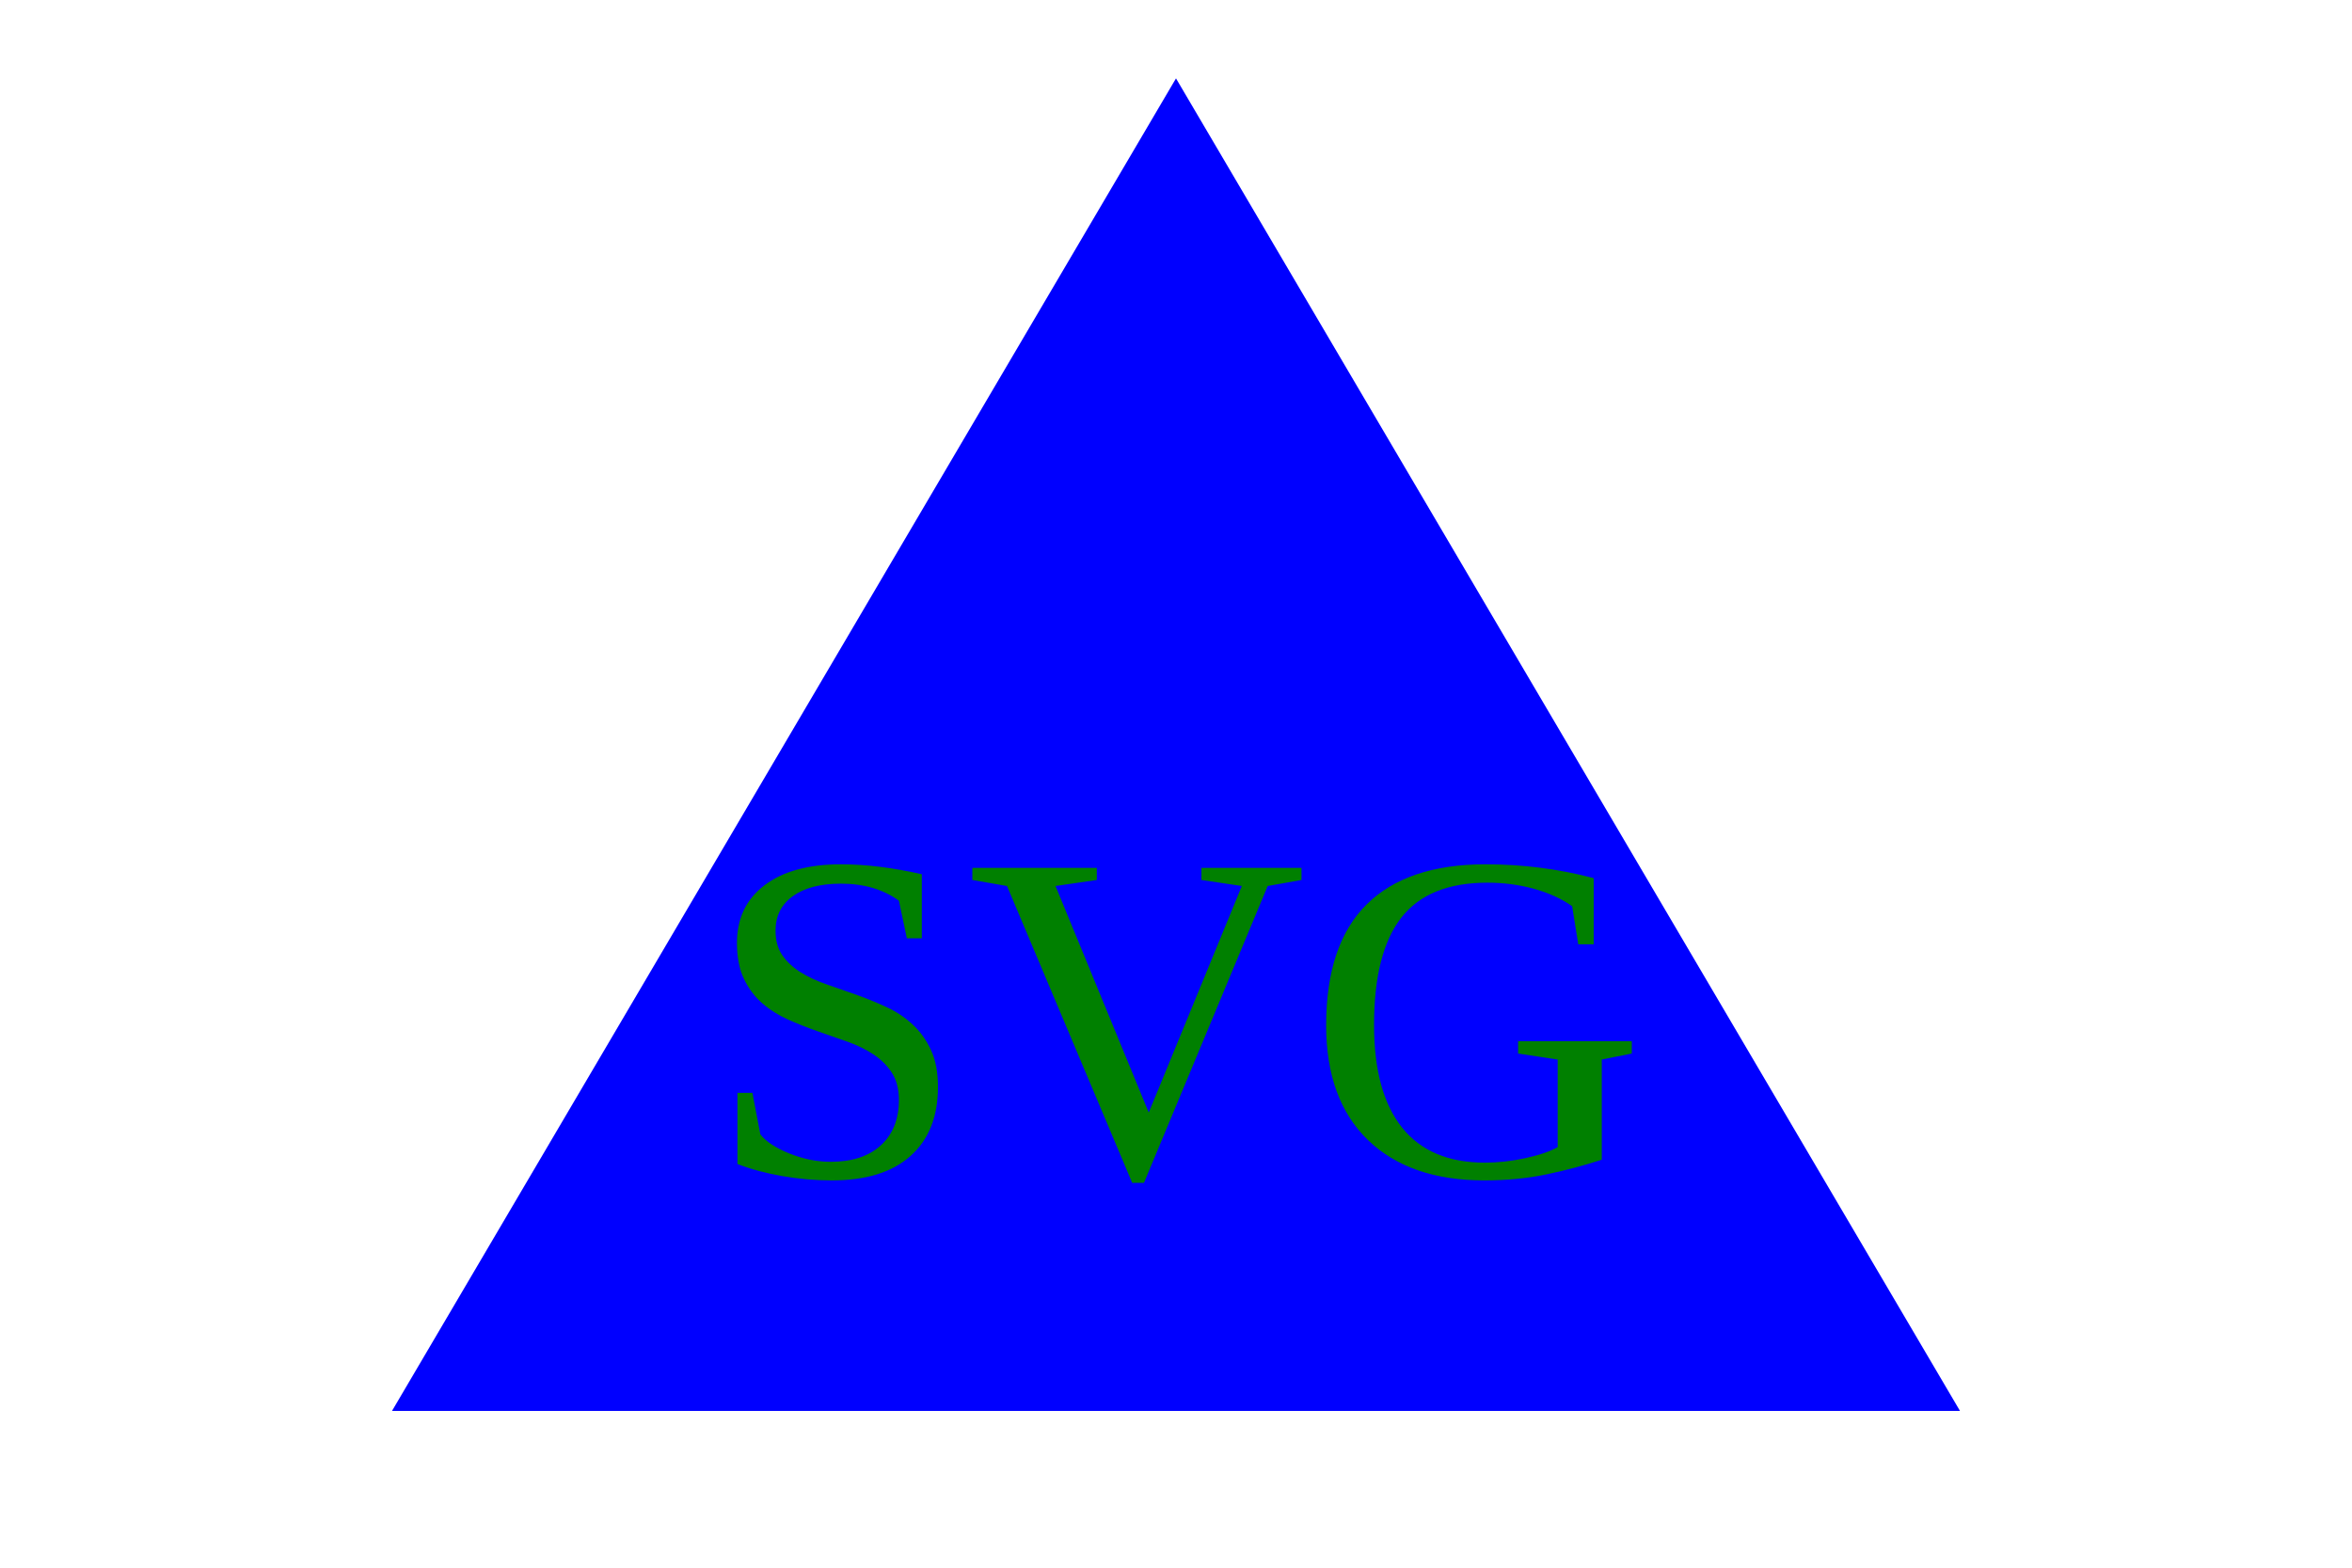
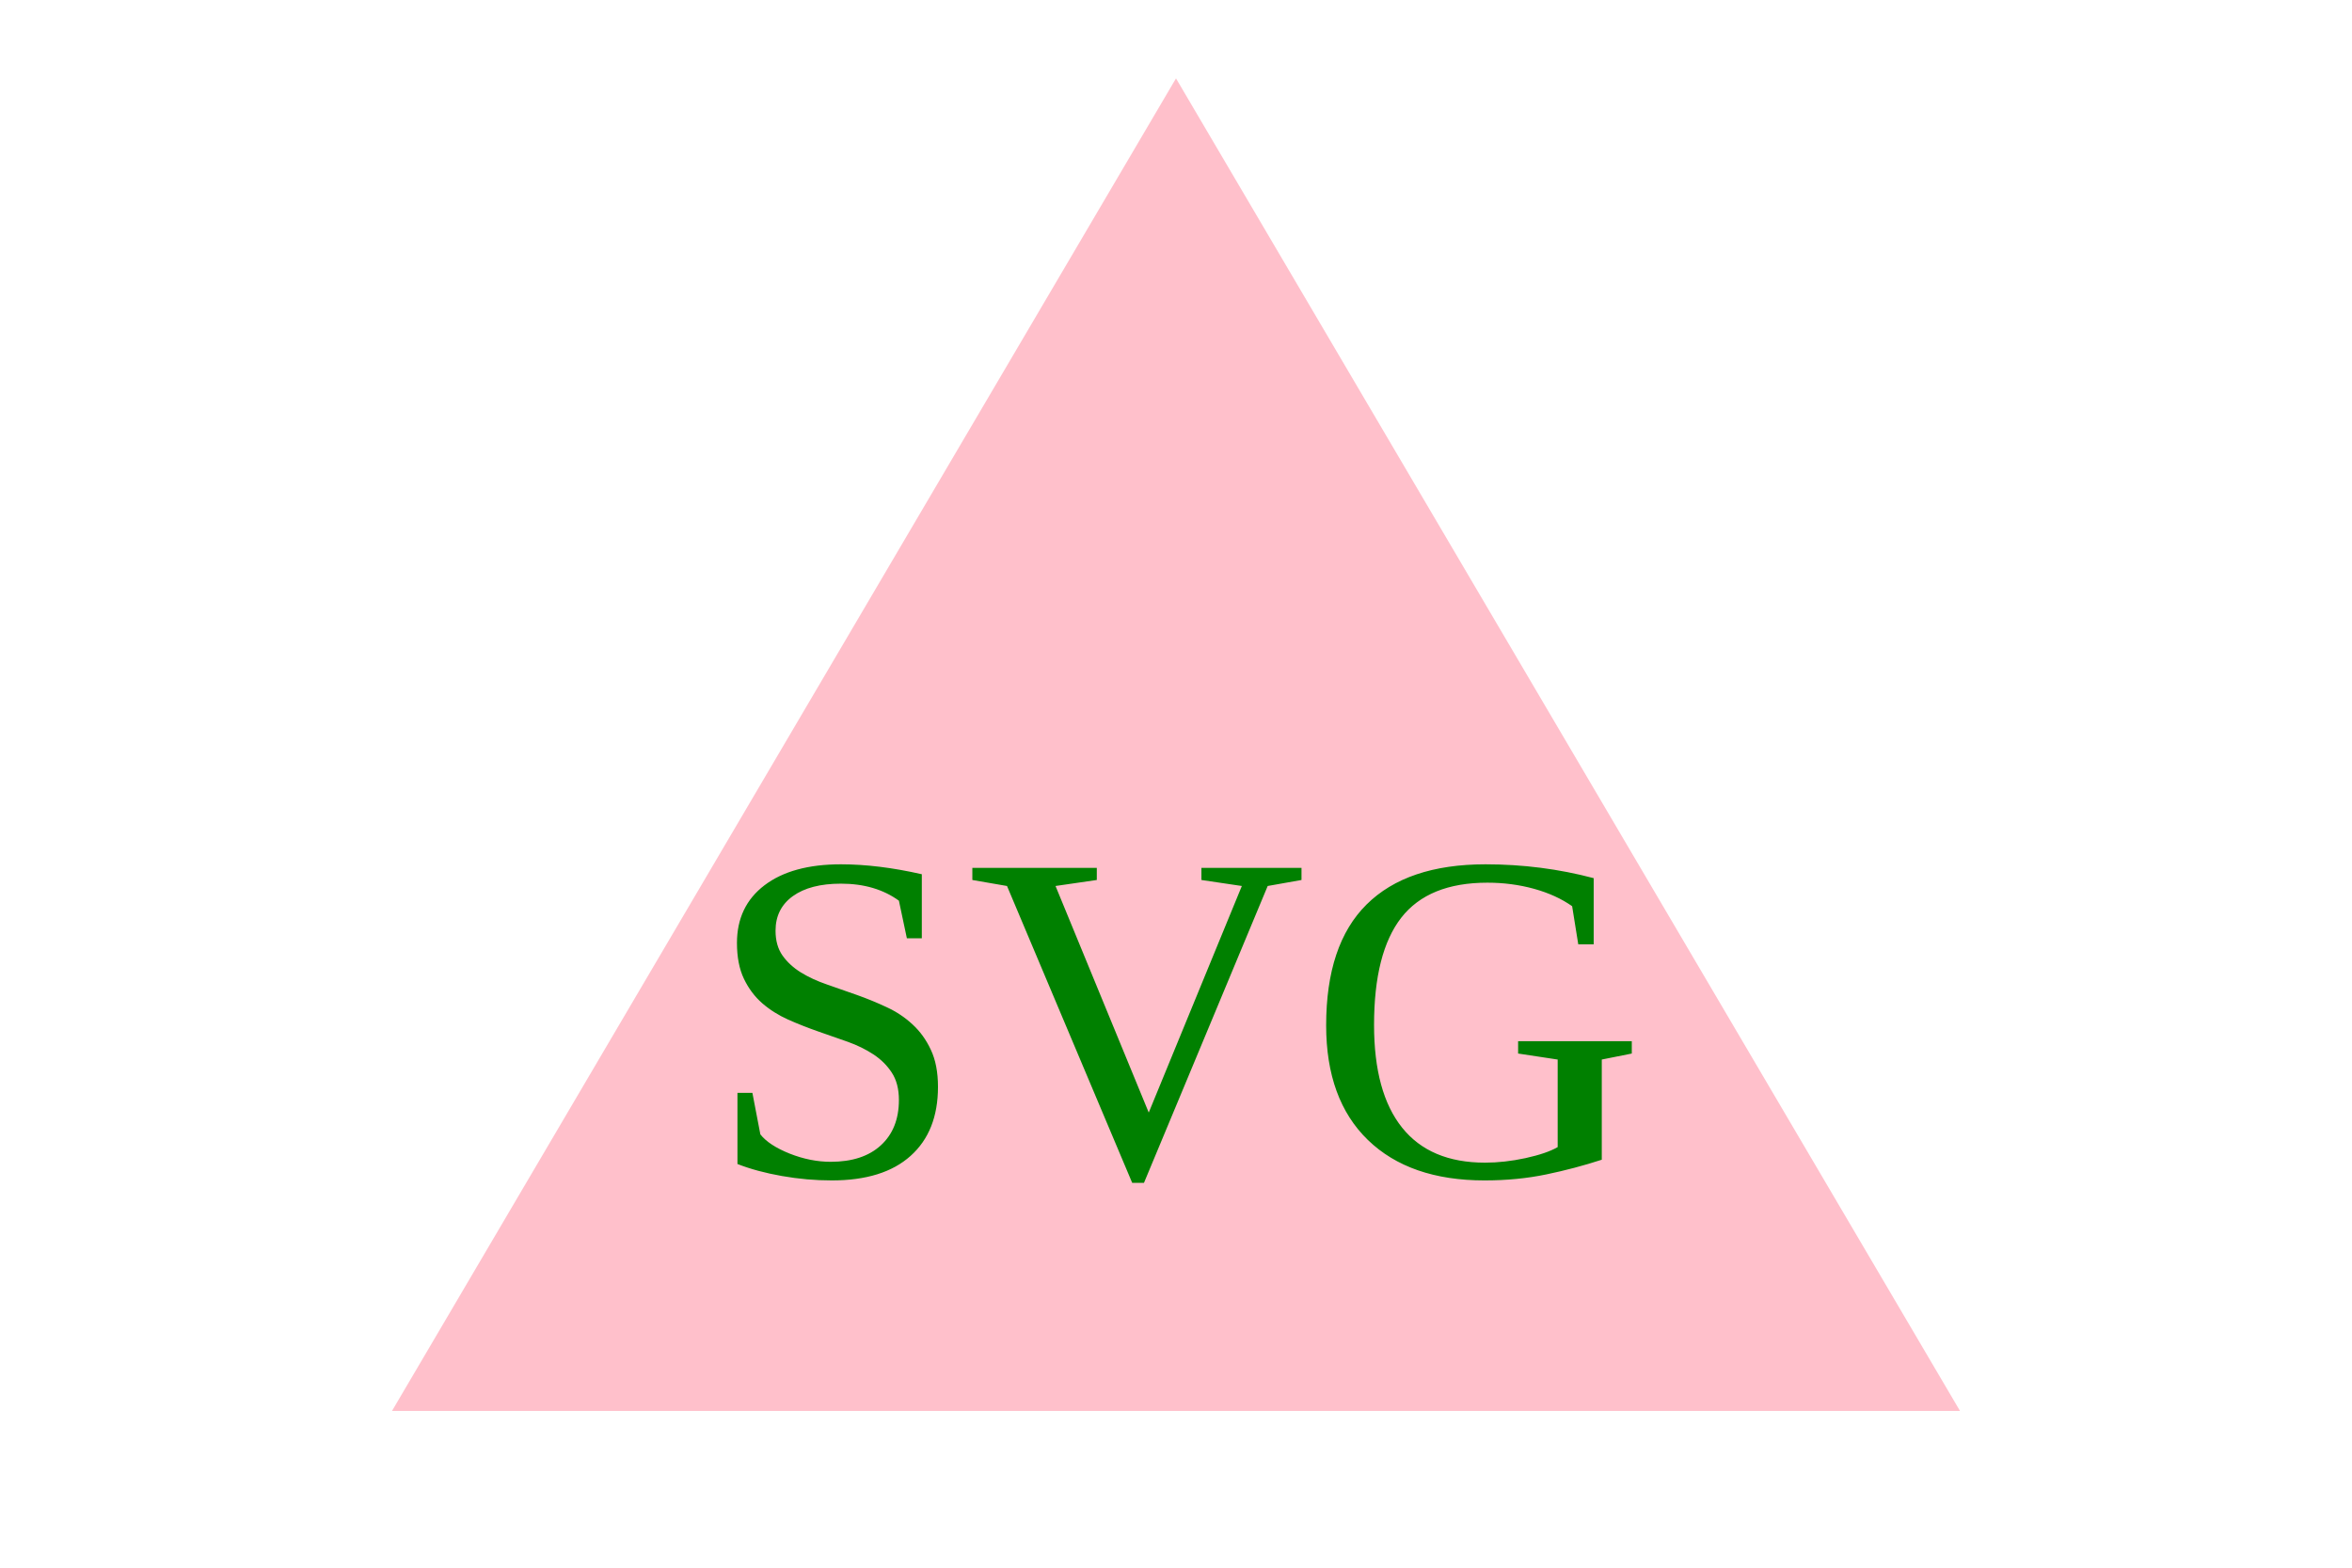
<svg xmlns="http://www.w3.org/2000/svg" version="1.1" width="300" height="200">
-   <polygon points="150,10 250,180 50,180" fill="BLUE" />
-   <text x="150" y="150" font-size="60" text-anchor="middle" fill="GREEN">SVG</text>
+   <polygon points="150,10 250,180 50,180" fill="Pink" />
+   <text x="150" y="150" font-size="60" text-anchor="middle" fill="Green">SVG</text>
</svg>
